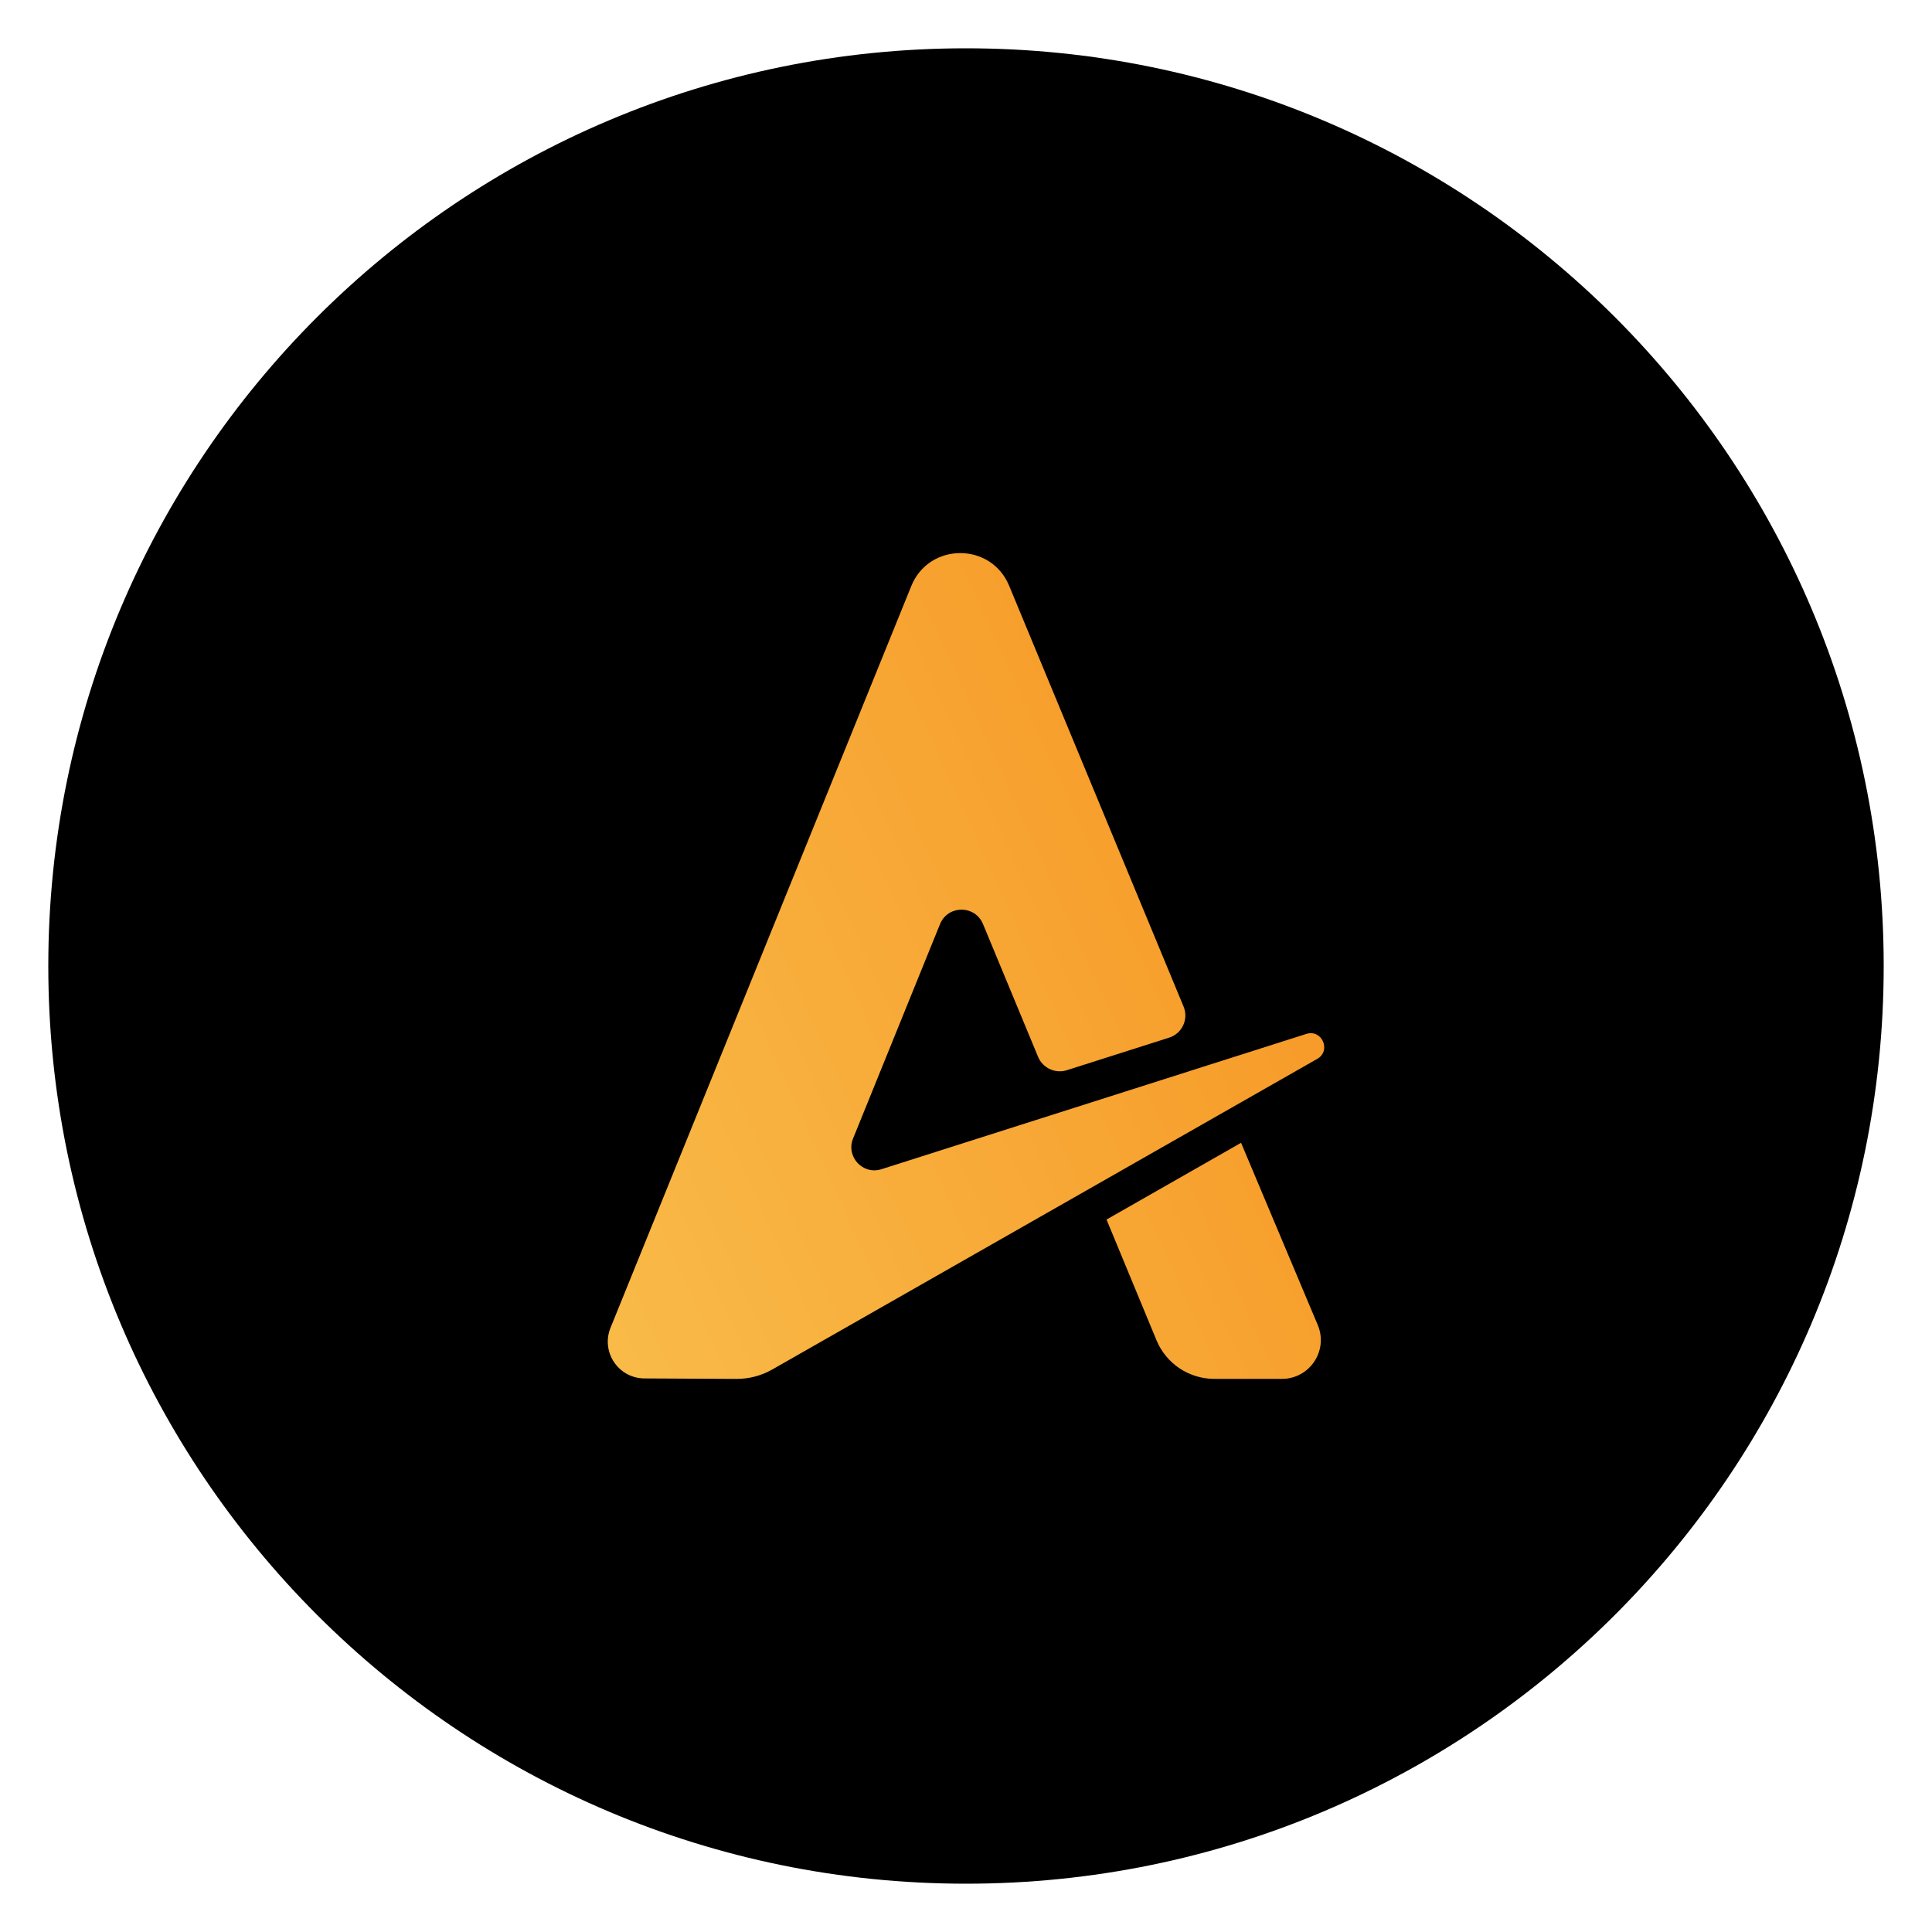
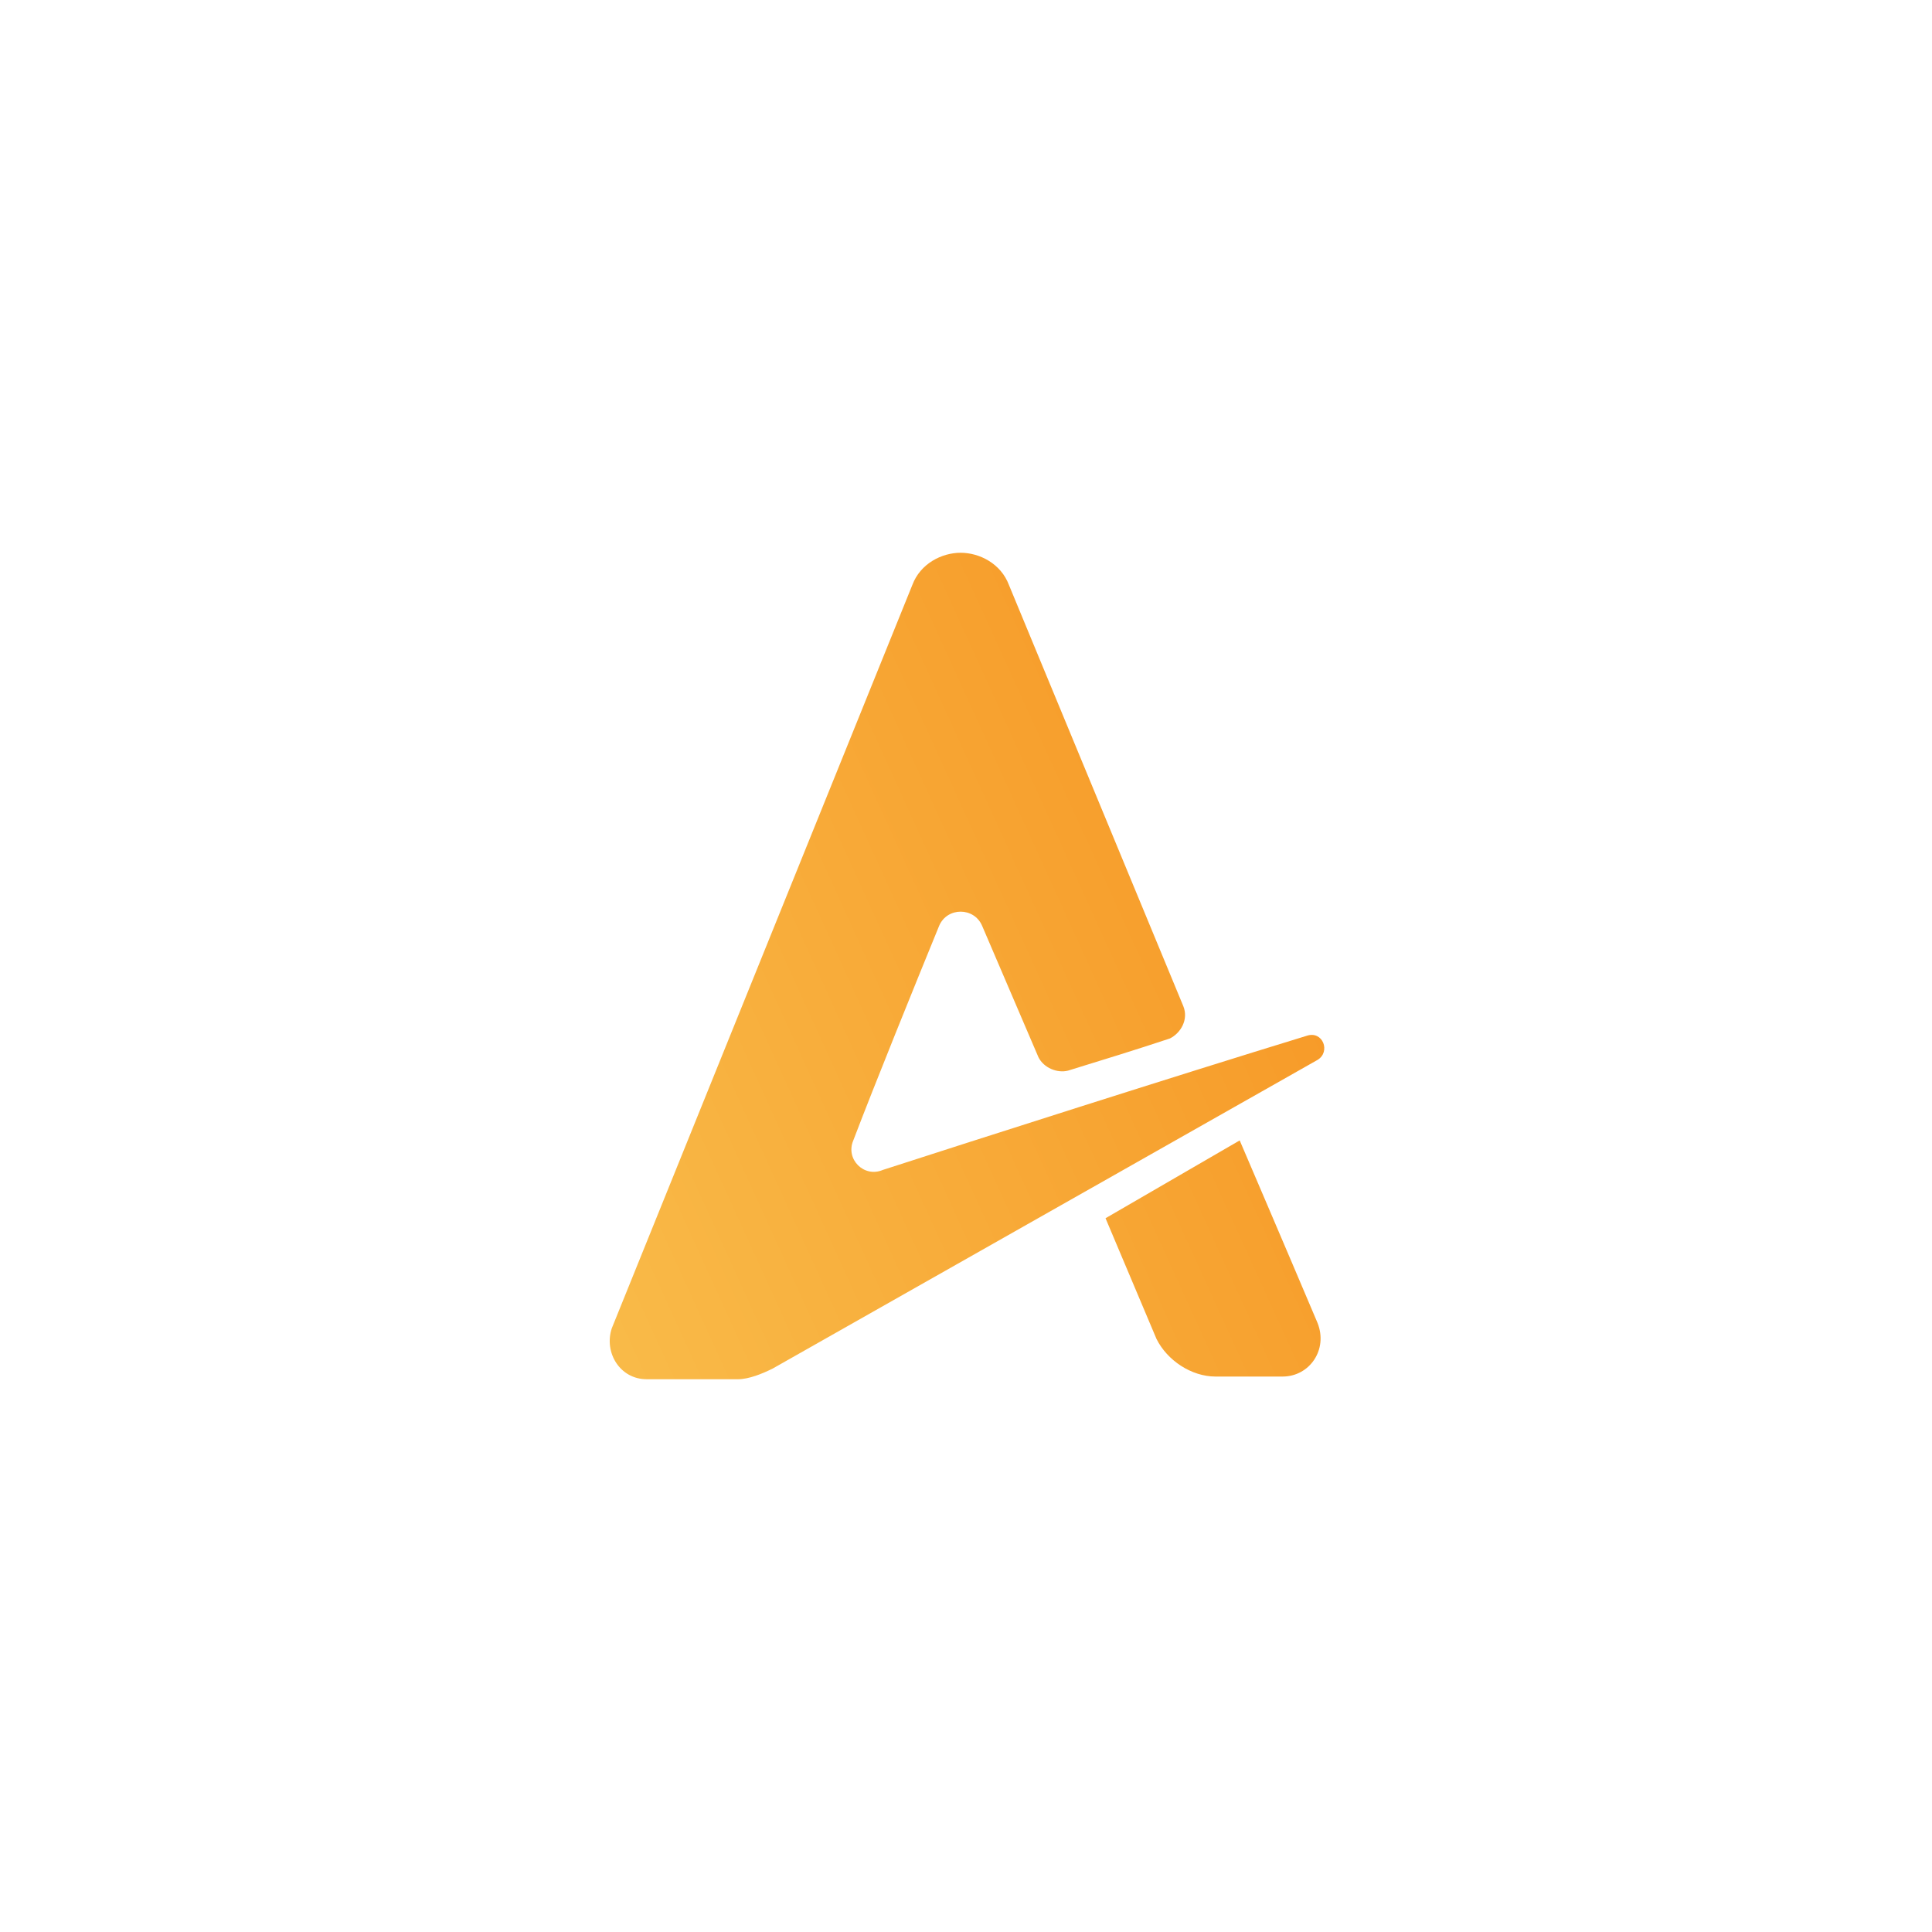
<svg xmlns="http://www.w3.org/2000/svg" version="1.1" id="Layer_1" x="0px" y="0px" viewBox="0 0 72 72" style="enable-background:new 0 0 72 72;" xml:space="preserve">
  <style type="text/css">
- 	.st0{fill-rule:evenodd;clip-rule:evenodd;}
+ 	.st0{fill-rule:evenodd;clip-rule:evenodd;fill:none;}
	.st1{fill-rule:evenodd;clip-rule:evenodd;fill:url(#logo.svg_1_);}
</style>
  <circle class="st0" cx="36" cy="36" r="34.2" />
-   <linearGradient id="logo.svg_1_" gradientUnits="userSpaceOnUse" x1="9.399" y1="31.527" x2="24.804" y2="23.455" gradientTransform="matrix(9.8828 0 0 11.3929 -140.1194 -269.4612)">
+   <linearGradient id="logo.svg_1_" gradientUnits="userSpaceOnUse" x1="9.399" y1="40.473" x2="24.804" y2="48.545" gradientTransform="matrix(9.8828 0 0 -11.3929 -140.1194 550.8276)">
    <stop offset="0" style="stop-color:#FDF280" />
    <stop offset="0.16" style="stop-color:#FDF280" />
    <stop offset="0.66" style="stop-color:#F69321" />
    <stop offset="1" style="stop-color:#F69321" />
  </linearGradient>
-   <path id="logo.svg" class="st1" d="M41.237,45.449l5.014-2.86c0,0,1.764,4.193,2.858,6.79c0.402,0.955-0.301,2.008-1.338,2.008  h-2.516c-0.944,0-1.796-0.569-2.157-1.443L41.237,45.449z M33.96,21.842c0.333-0.82,1.079-1.23,1.827-1.23  c0.742,0,1.484,0.405,1.82,1.215l6.501,15.684c0.195,0.47-0.052,1.006-0.538,1.159c-1.226,0.39-2.508,0.798-3.81,1.213  c-0.432,0.138-0.9-0.079-1.074-0.498l-2.052-4.948c-0.297-0.716-1.311-0.715-1.603,0.004c-0.907,2.237-2.379,5.865-3.24,7.989  c-0.274,0.676,0.363,1.364,1.058,1.143c3.416-1.089,10.923-3.478,15.833-5.042c0.584-0.186,0.941,0.628,0.407,0.931L28.782,51.036  c-0.409,0.233-0.873,0.355-1.344,0.352l-3.423-0.018c-0.97-0.006-1.626-0.986-1.264-1.885L33.96,21.842z" />
+   <path id="logo.svg" class="st1" d="M41.2,45.4l5-2.9c0,0,1.8,4.2,2.9,6.8c0.4,1-0.3,2-1.3,2h-2.5c-0.9,0-1.8-0.6-2.2-1.4L41.2,45.4z   M34,21.8c0.3-0.8,1.1-1.2,1.8-1.2c0.7,0,1.5,0.4,1.8,1.2l6.5,15.7c0.2,0.5-0.1,1-0.5,1.2c-1.2,0.4-2.5,0.8-3.8,1.2  c-0.4,0.1-0.9-0.1-1.1-0.5l-2.1-4.9c-0.3-0.7-1.3-0.7-1.6,0c-0.9,2.2-2.4,5.9-3.2,8c-0.3,0.7,0.4,1.4,1.1,1.1  c3.4-1.1,10.9-3.5,15.8-5c0.6-0.2,0.9,0.6,0.4,0.9L28.8,51c-0.4,0.2-0.9,0.4-1.3,0.4l-3.4,0c-1,0-1.6-1-1.3-1.9L34,21.8z" />
</svg>
